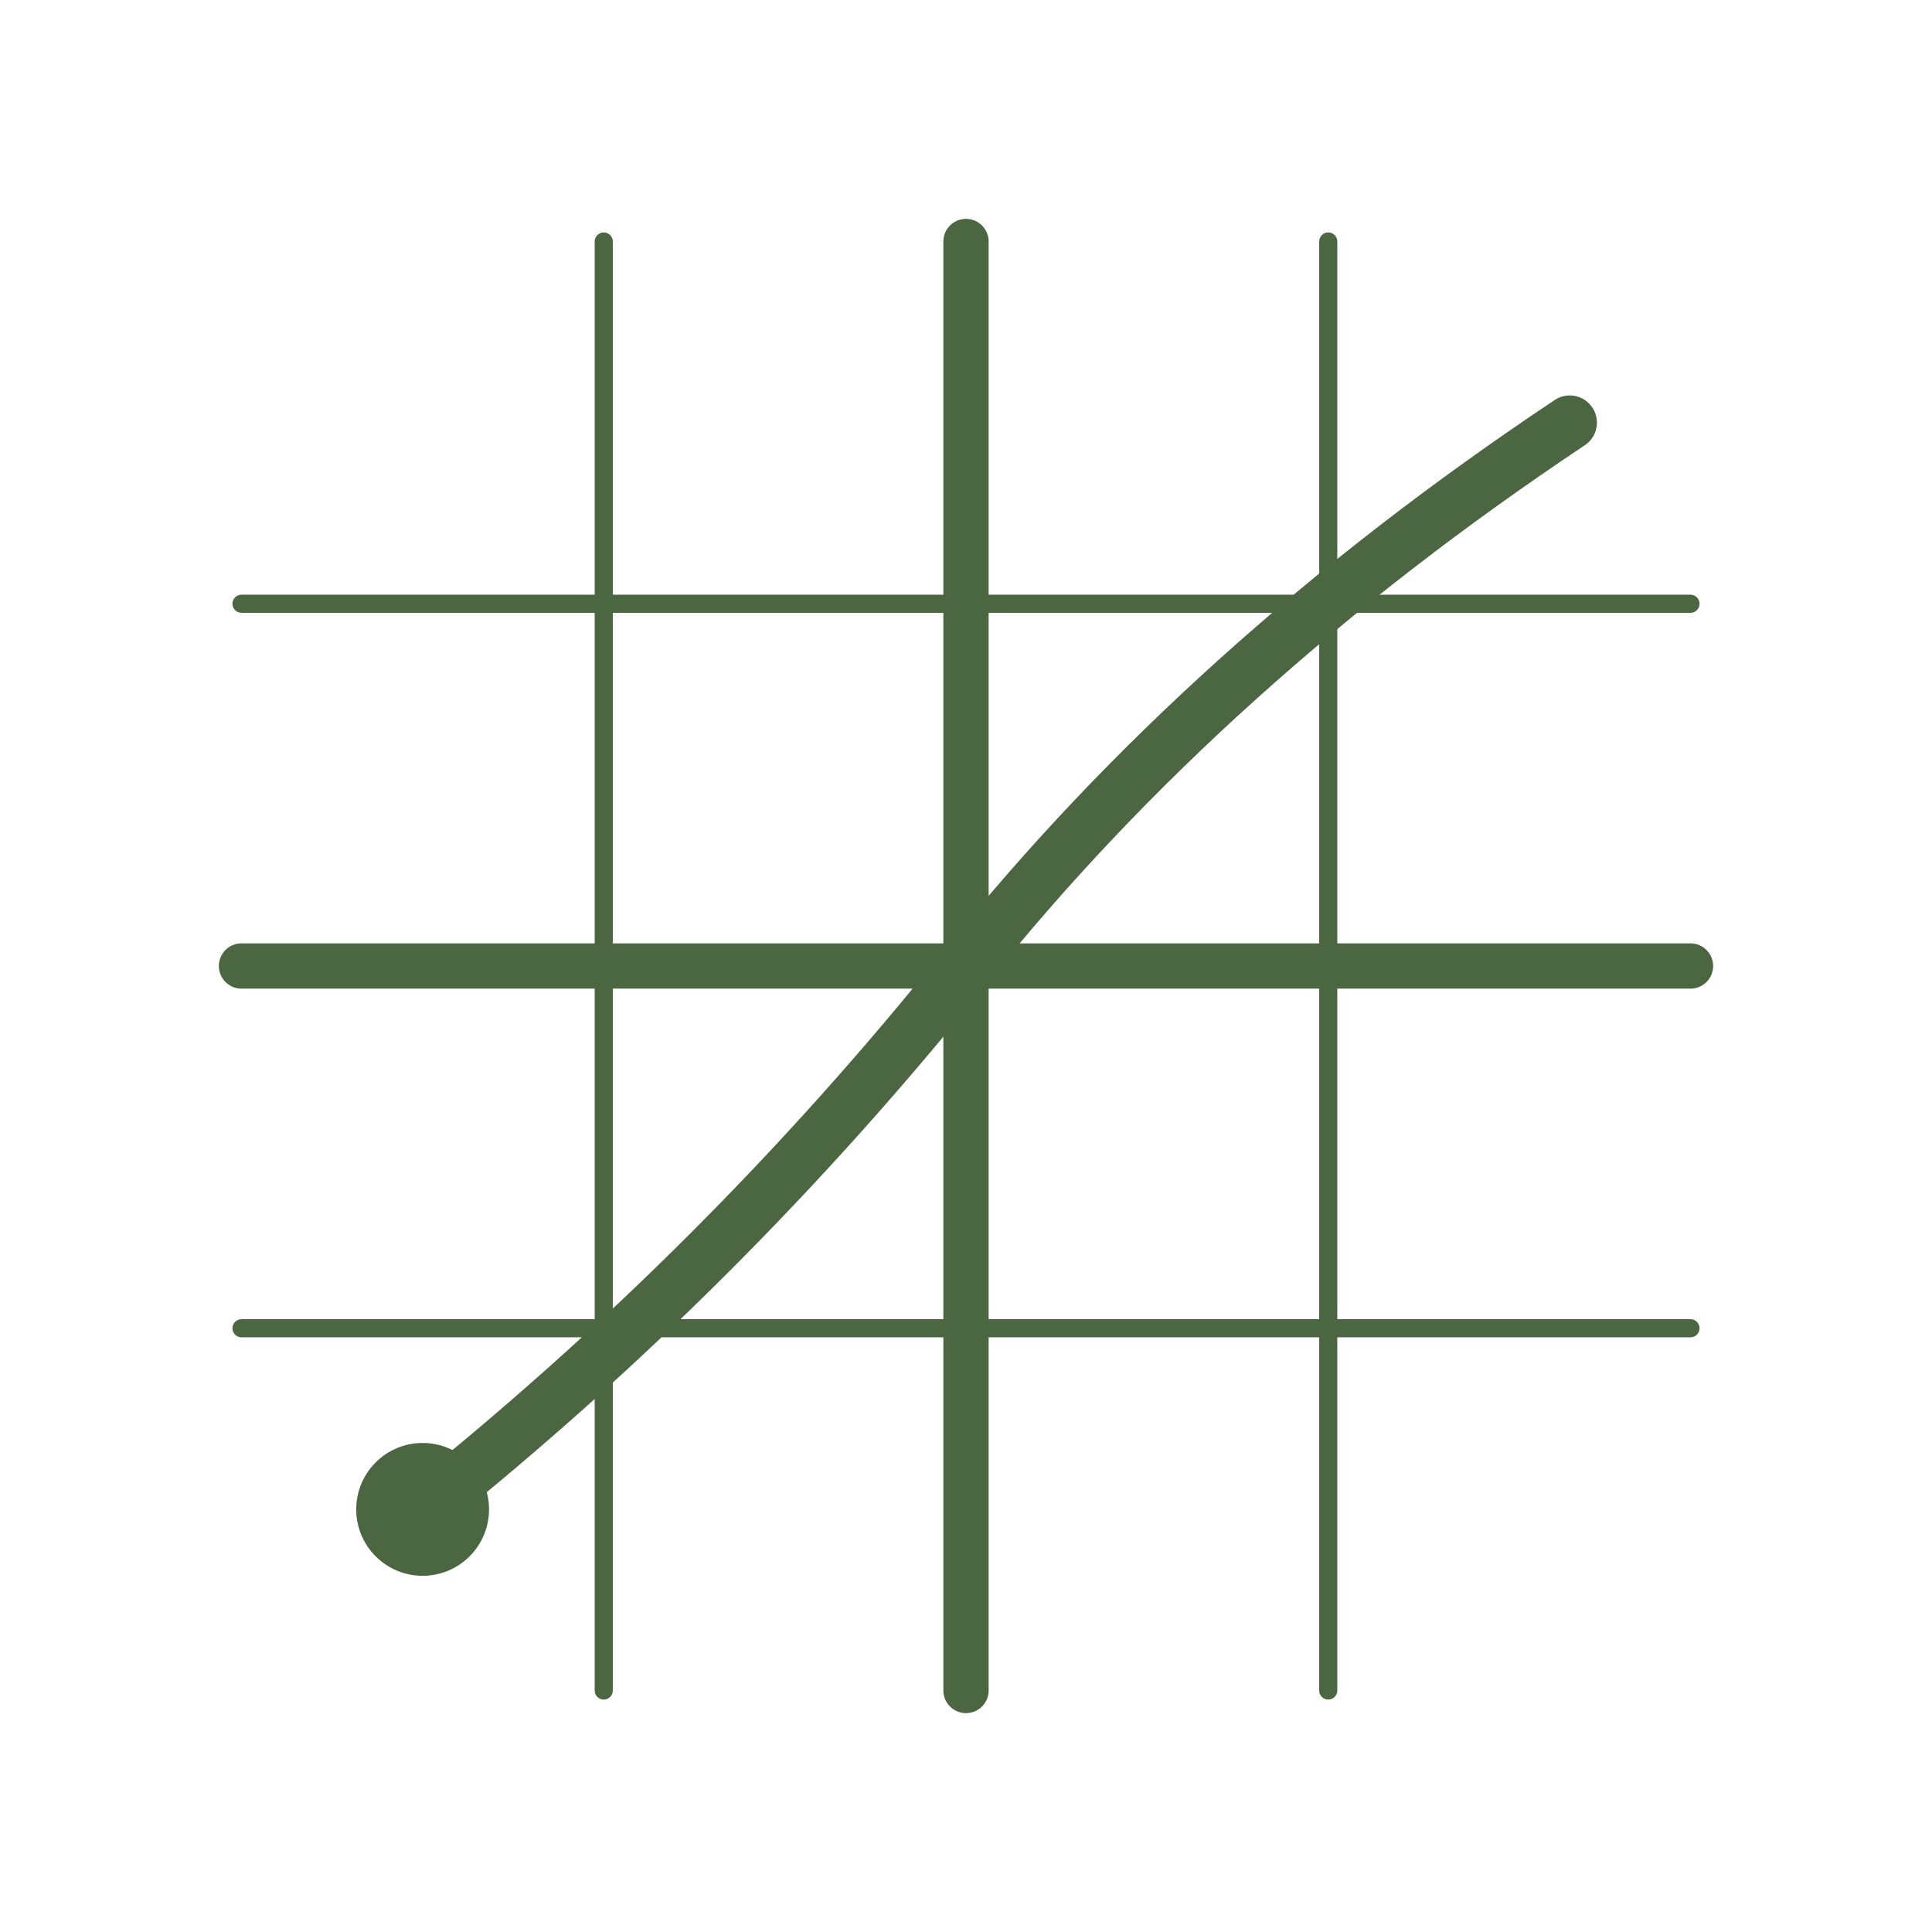
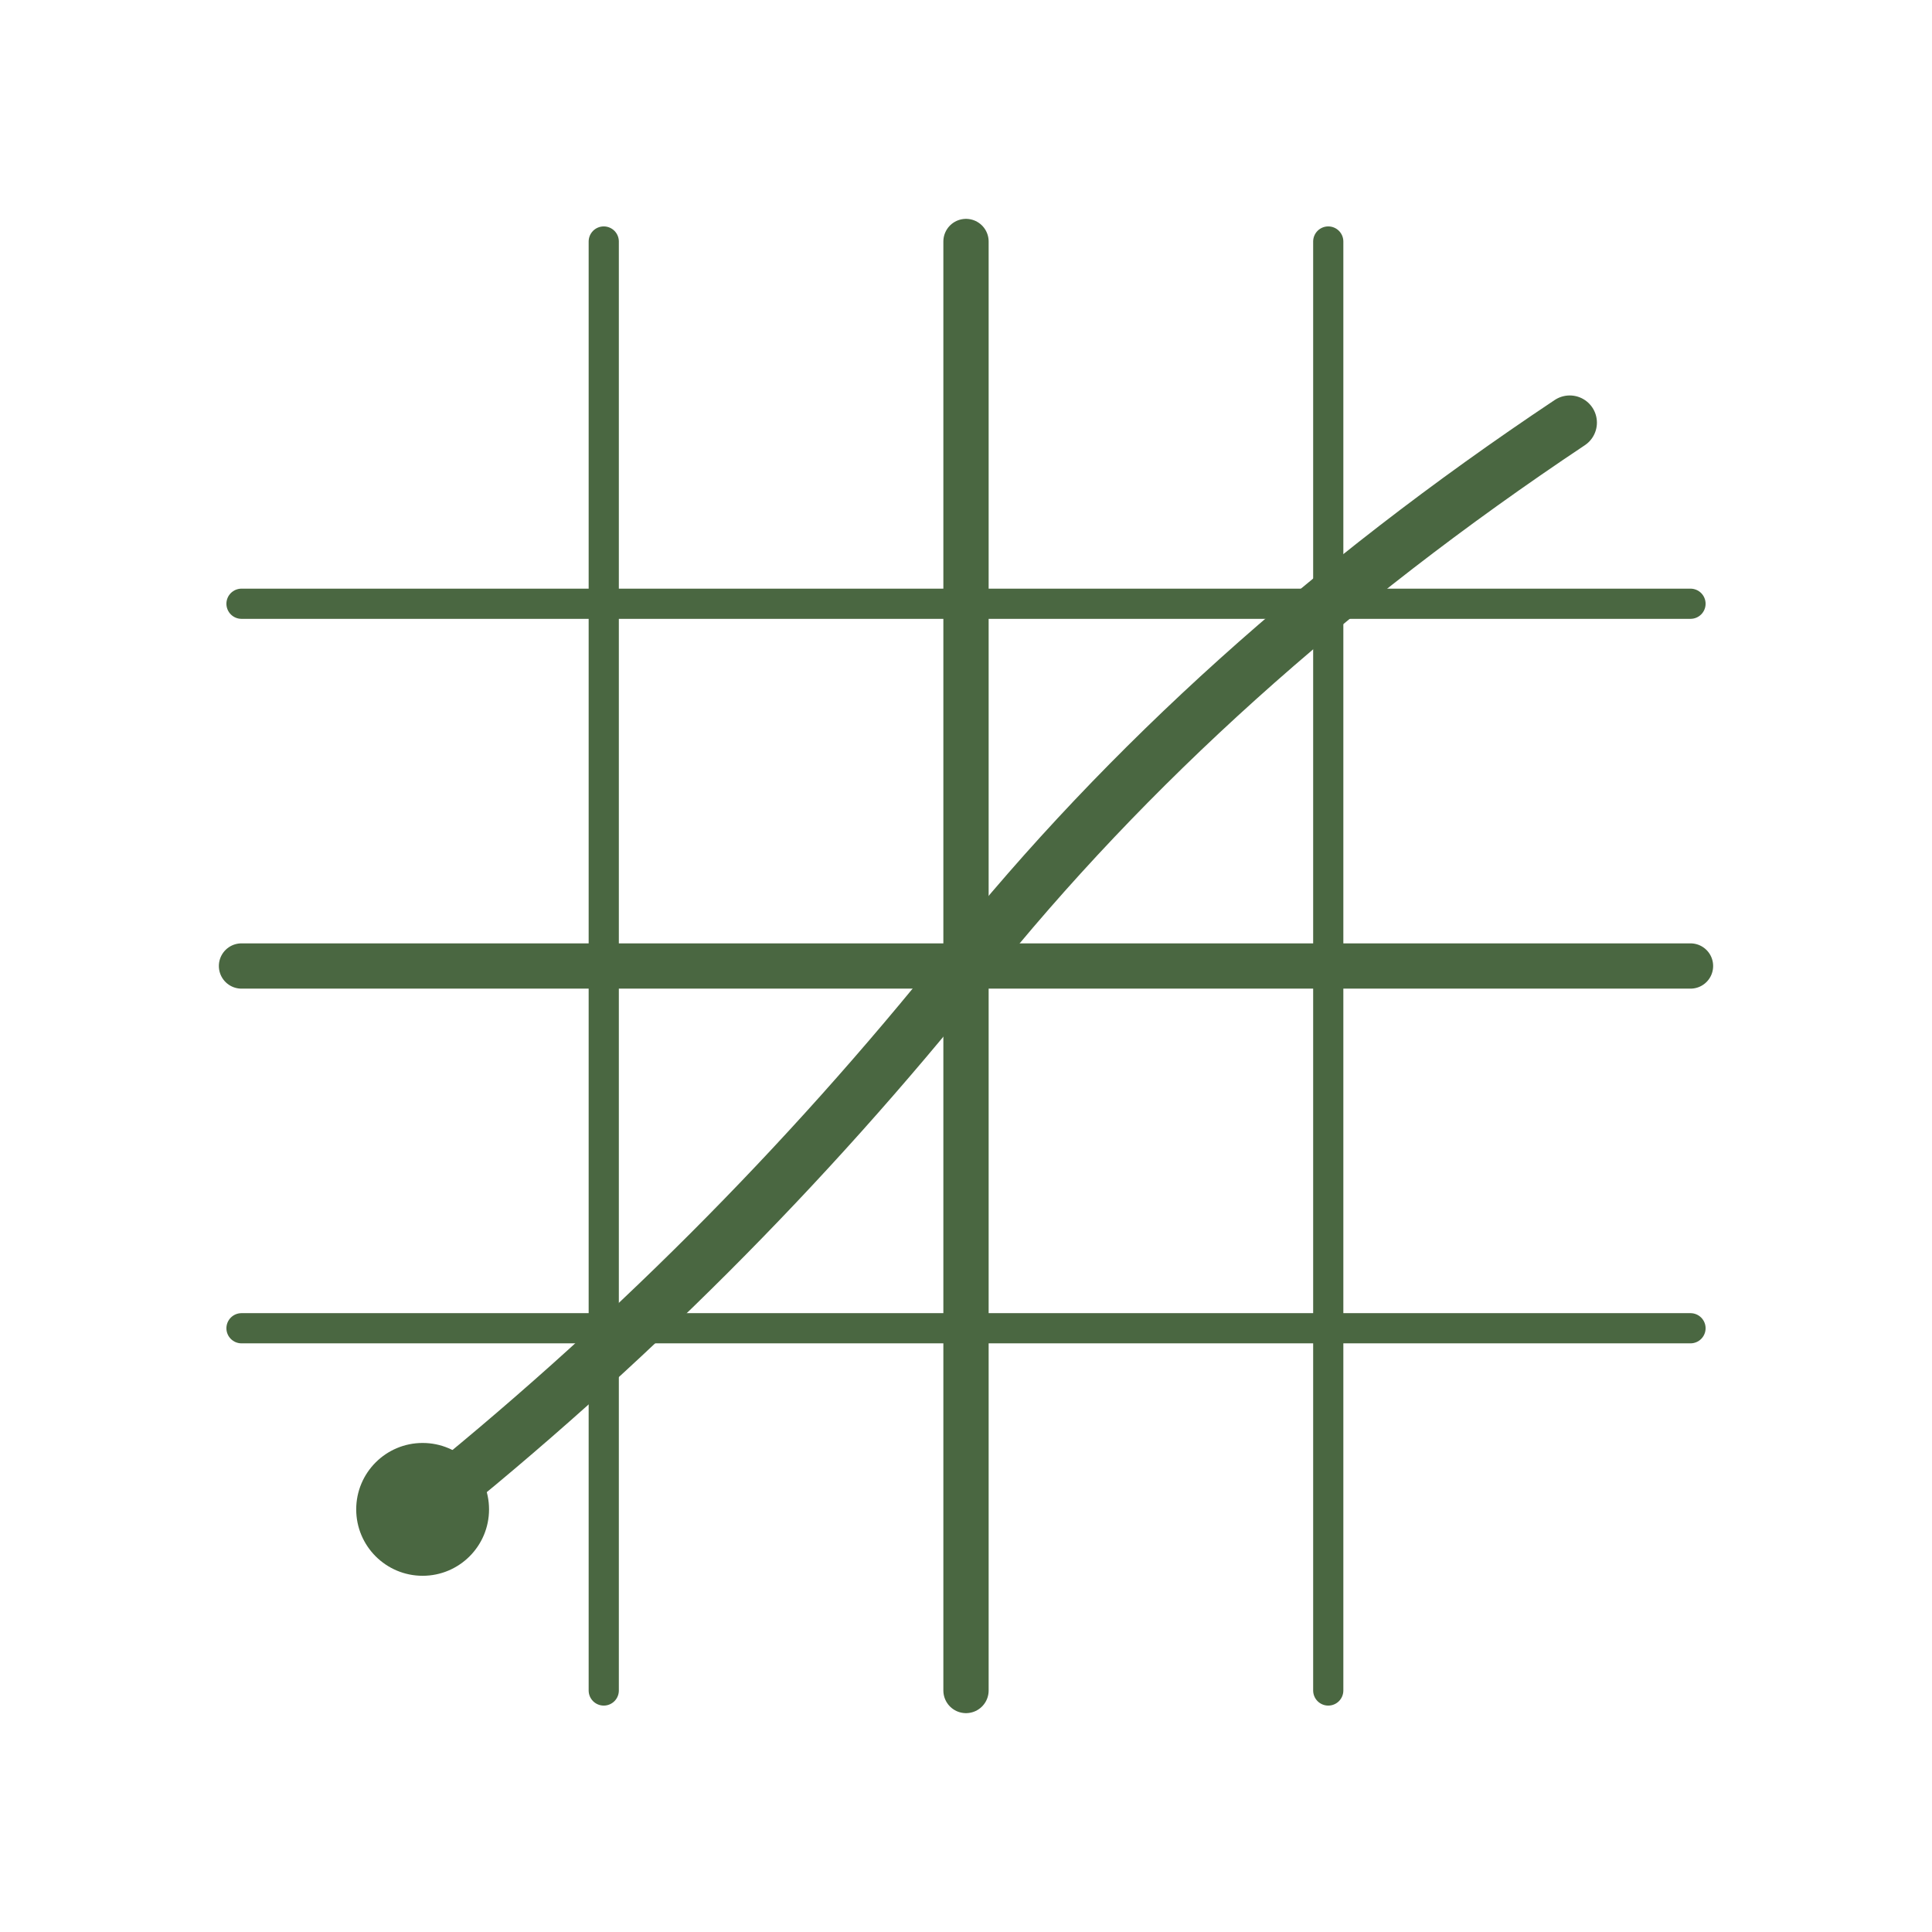
<svg xmlns="http://www.w3.org/2000/svg" viewBox="0 0 64 64" role="img" aria-label="patinate: a heat trail crossing a city grid.">
  <g stroke="#4a6741" fill="none" stroke-linecap="round">
-     <line x1="8" y1="20" x2="56" y2="20" stroke-width="0.6" />
-     <line x1="8" y1="44" x2="56" y2="44" stroke-width="0.6" />
-     <line x1="20" y1="8" x2="20" y2="56" stroke-width="0.6" />
-     <line x1="44" y1="8" x2="44" y2="56" stroke-width="0.6" />
+     <line x1="8" y1="20" x2="56" y2="20" stroke-width="1" />
+     <line x1="8" y1="44" x2="56" y2="44" stroke-width="1" />
+     <line x1="20" y1="8" x2="20" y2="56" stroke-width="1" />
+     <line x1="44" y1="8" x2="44" y2="56" stroke-width="1" />
    <line x1="8" y1="32" x2="56" y2="32" stroke-width="1.5" />
    <line x1="32" y1="8" x2="32" y2="56" stroke-width="1.5" />
    <path d="M 14 50 Q 24 42, 32 32 T 52 14" stroke-width="1.8" />
  </g>
  <circle cx="14" cy="50" r="2.2" fill="#4a6741" />
</svg>
